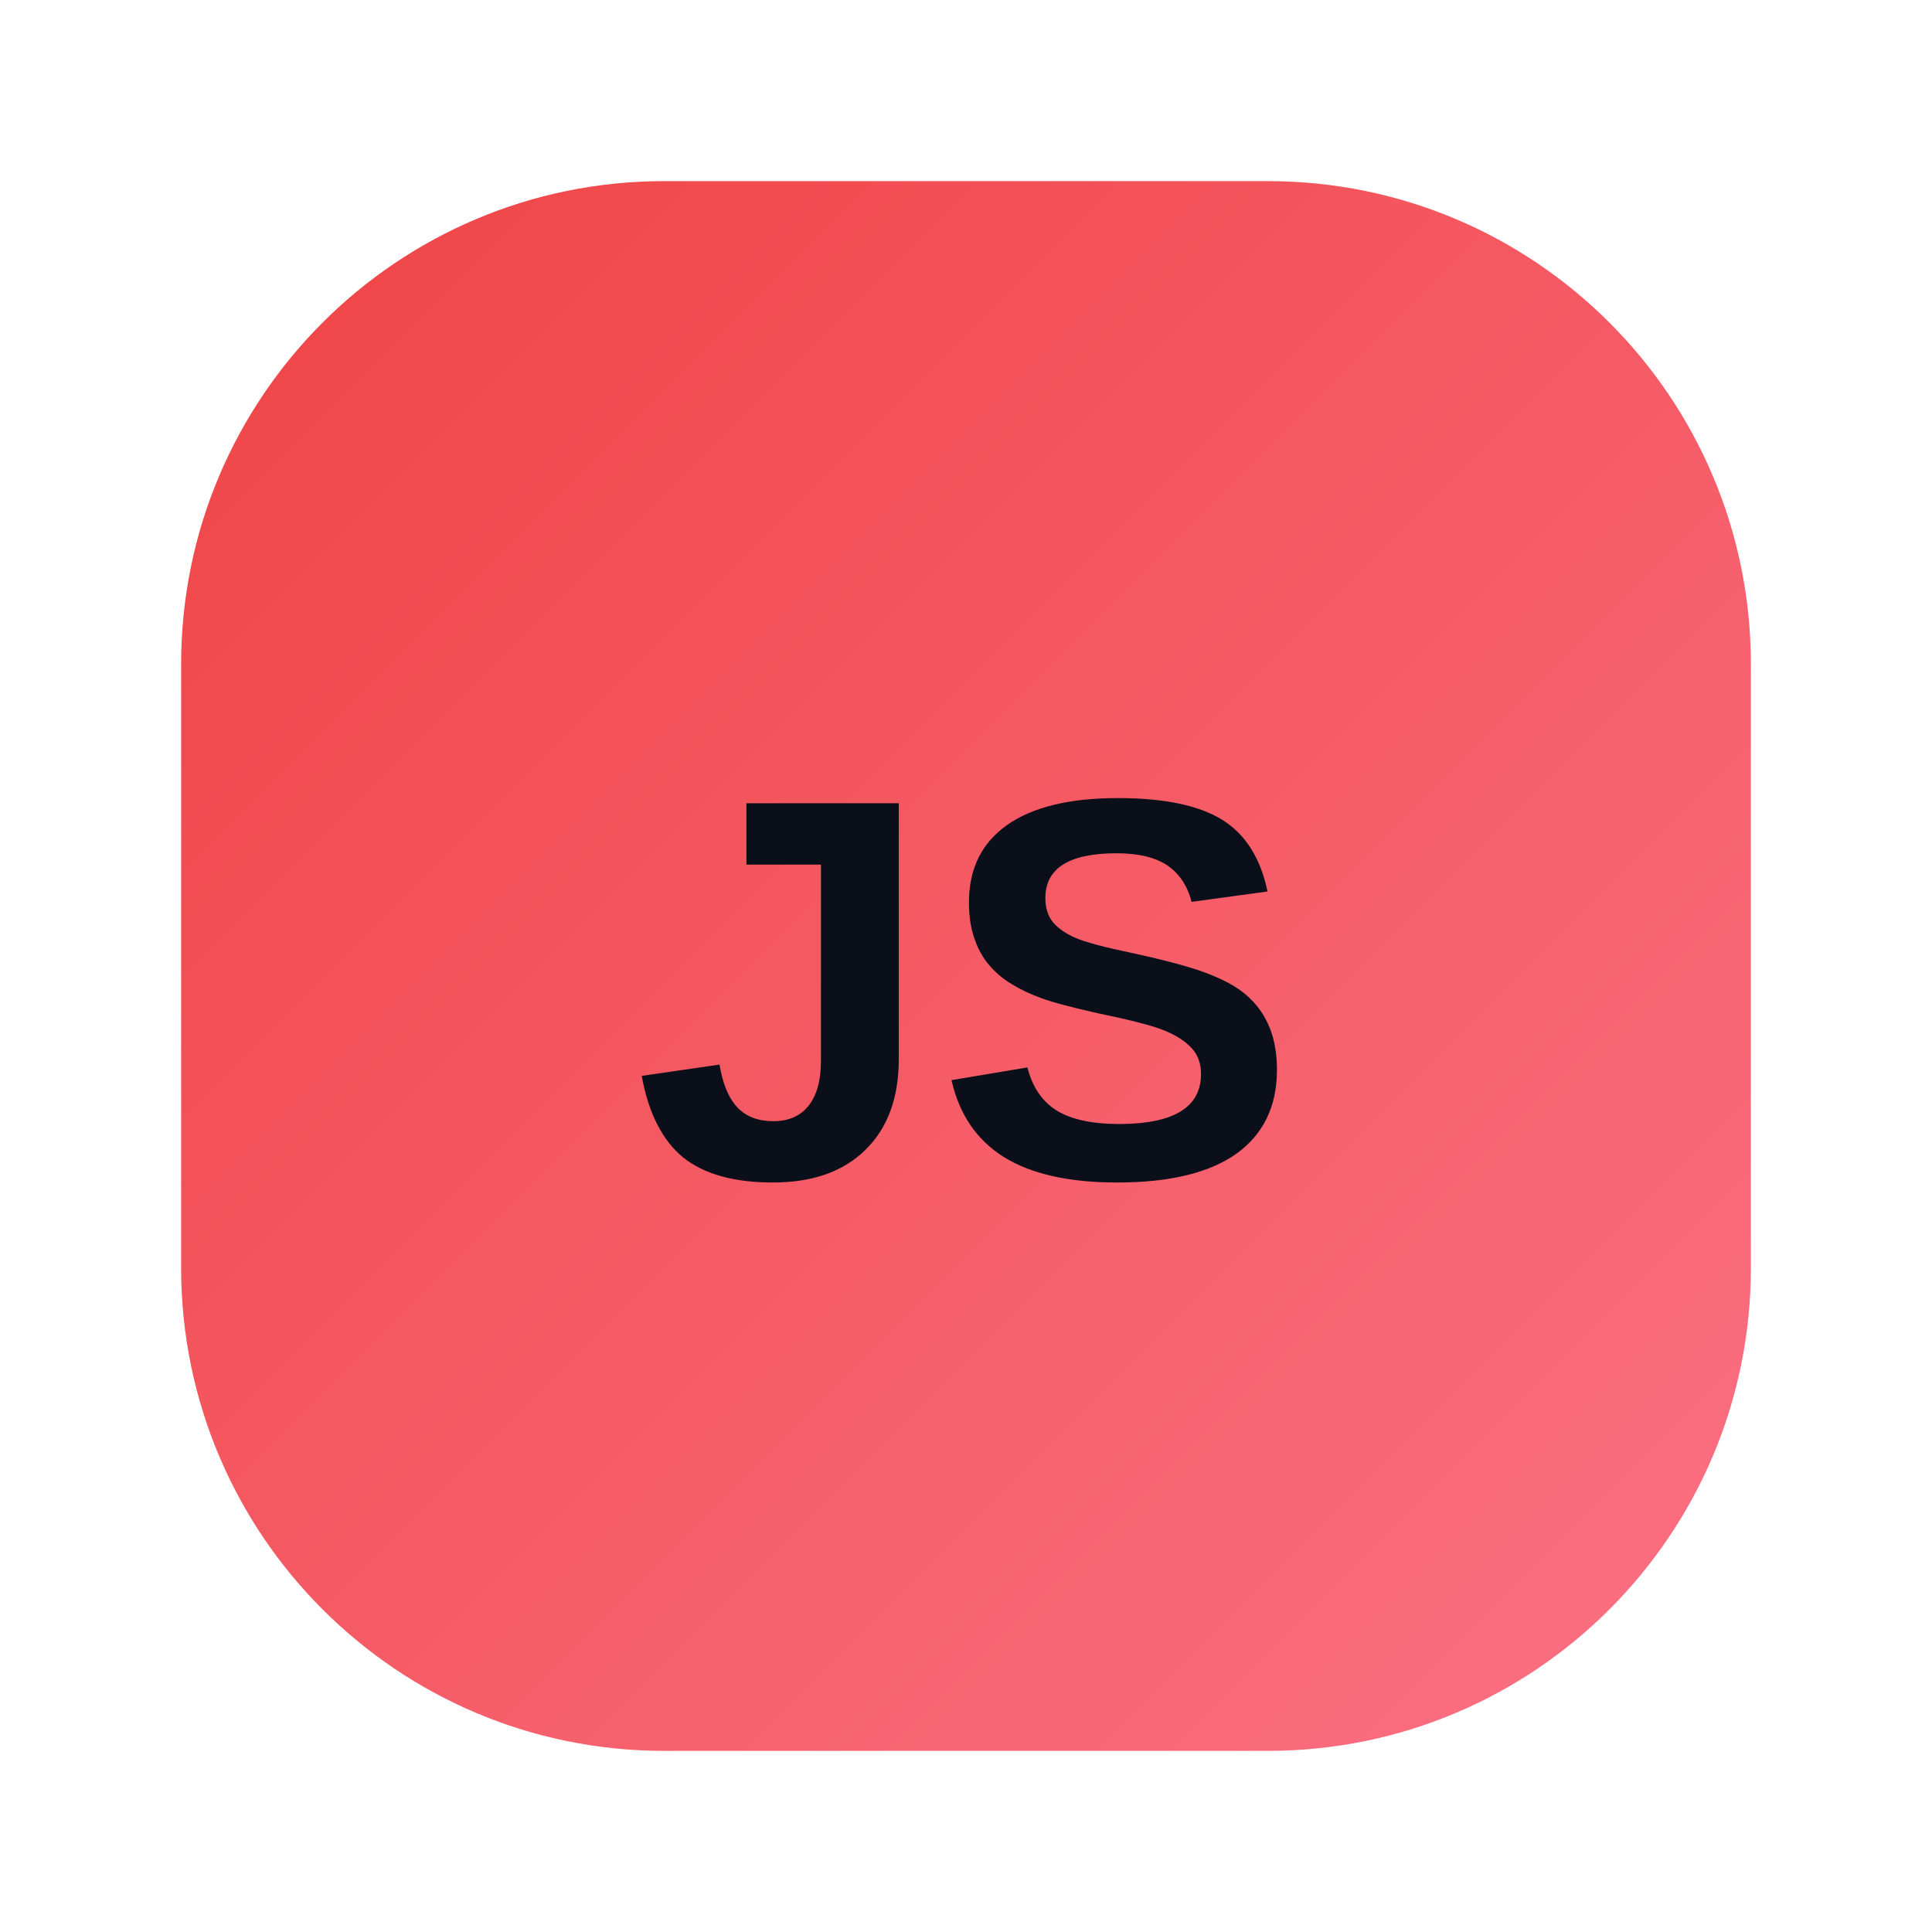
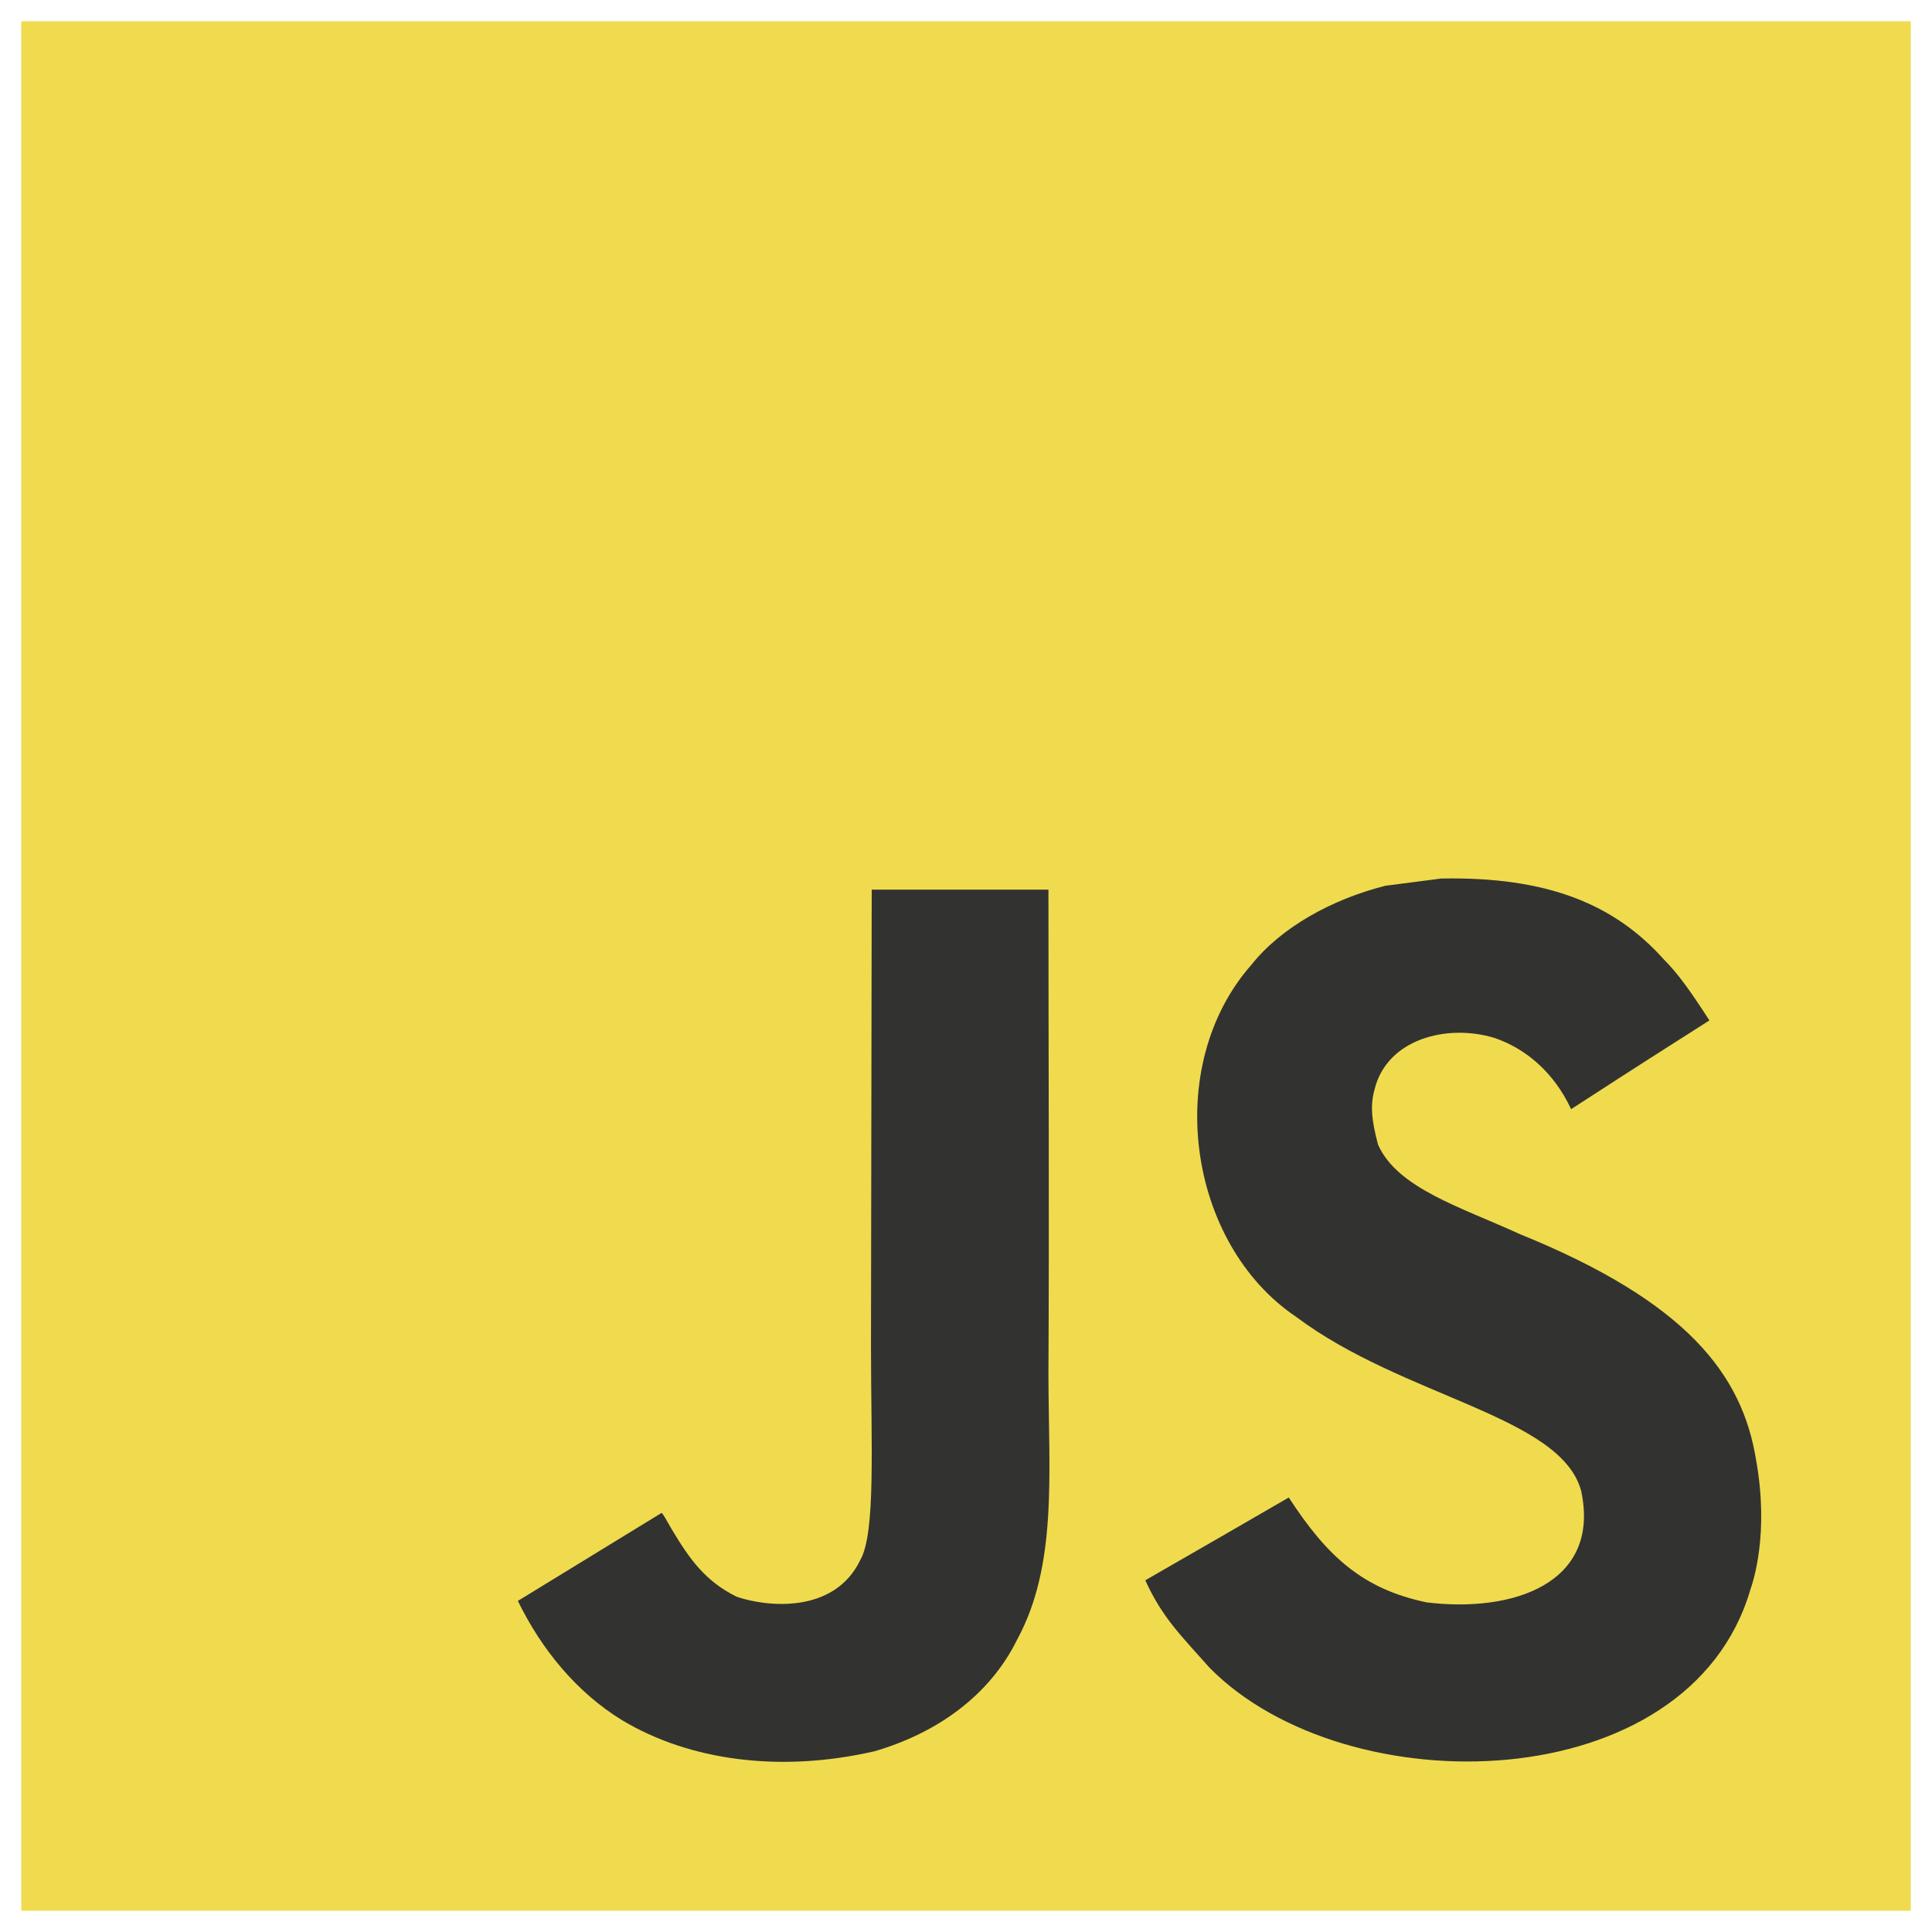
- <svg xmlns="http://www.w3.org/2000/svg" viewBox="0 0 64 64" role="img" aria-label="JavaScript">
-   <defs>
-     <linearGradient id="g" x1="0" y1="0" x2="1" y2="1">
-       <stop offset="0" stop-color="#ef4444" />
-       <stop offset="1" stop-color="#fb7185" />
-     </linearGradient>
-   </defs>
-   <rect x="6" y="6" width="52" height="52" rx="16" fill="url(#g)" />
-   <text x="32" y="39" text-anchor="middle" font-family="Segoe UI, Arial, sans-serif" font-size="18" font-weight="900" fill="#0b0f1a">JS</text>
+ <svg xmlns="http://www.w3.org/2000/svg" viewBox="0 0 128 128">
+   <path fill="#F0DB4F" d="M1.408 1.408h125.184v125.185H1.408z" />
+   <path fill="#323330" d="M116.347 96.736c-.917-5.711-4.641-10.508-15.672-14.981-3.832-1.761-8.104-3.022-9.377-5.926-.452-1.69-.512-2.642-.226-3.665.821-3.32 4.784-4.355 7.925-3.403 2.023.678 3.938 2.237 5.093 4.724 5.402-3.498 5.391-3.475 9.163-5.879-1.381-2.141-2.118-3.129-3.022-4.045-3.249-3.629-7.676-5.498-14.756-5.355l-3.688.477c-3.534.893-6.902 2.748-8.877 5.235-5.926 6.724-4.236 18.492 2.975 23.335 7.104 5.332 17.54 6.545 18.873 11.531 1.297 6.104-4.486 8.08-10.234 7.378-4.236-.881-6.592-3.034-9.139-6.949-4.688 2.713-4.688 2.713-9.508 5.485 1.143 2.499 2.344 3.63 4.26 5.795 9.068 9.198 31.76 8.746 35.83-5.176.165-.478 1.261-3.666.38-8.581zM69.462 58.943H57.753l-.048 30.272c0 6.438.333 12.34-.714 14.149-1.713 3.558-6.152 3.117-8.175 2.427-2.059-1.012-3.106-2.451-4.319-4.485-.333-.584-.583-1.036-.667-1.071l-9.52 5.83c1.583 3.249 3.915 6.069 6.902 7.901 4.462 2.678 10.459 3.499 16.731 2.059 4.082-1.189 7.604-3.652 9.448-7.401 2.666-4.915 2.094-10.864 2.07-17.444.06-10.735.001-21.468.001-32.237z" />
</svg>
